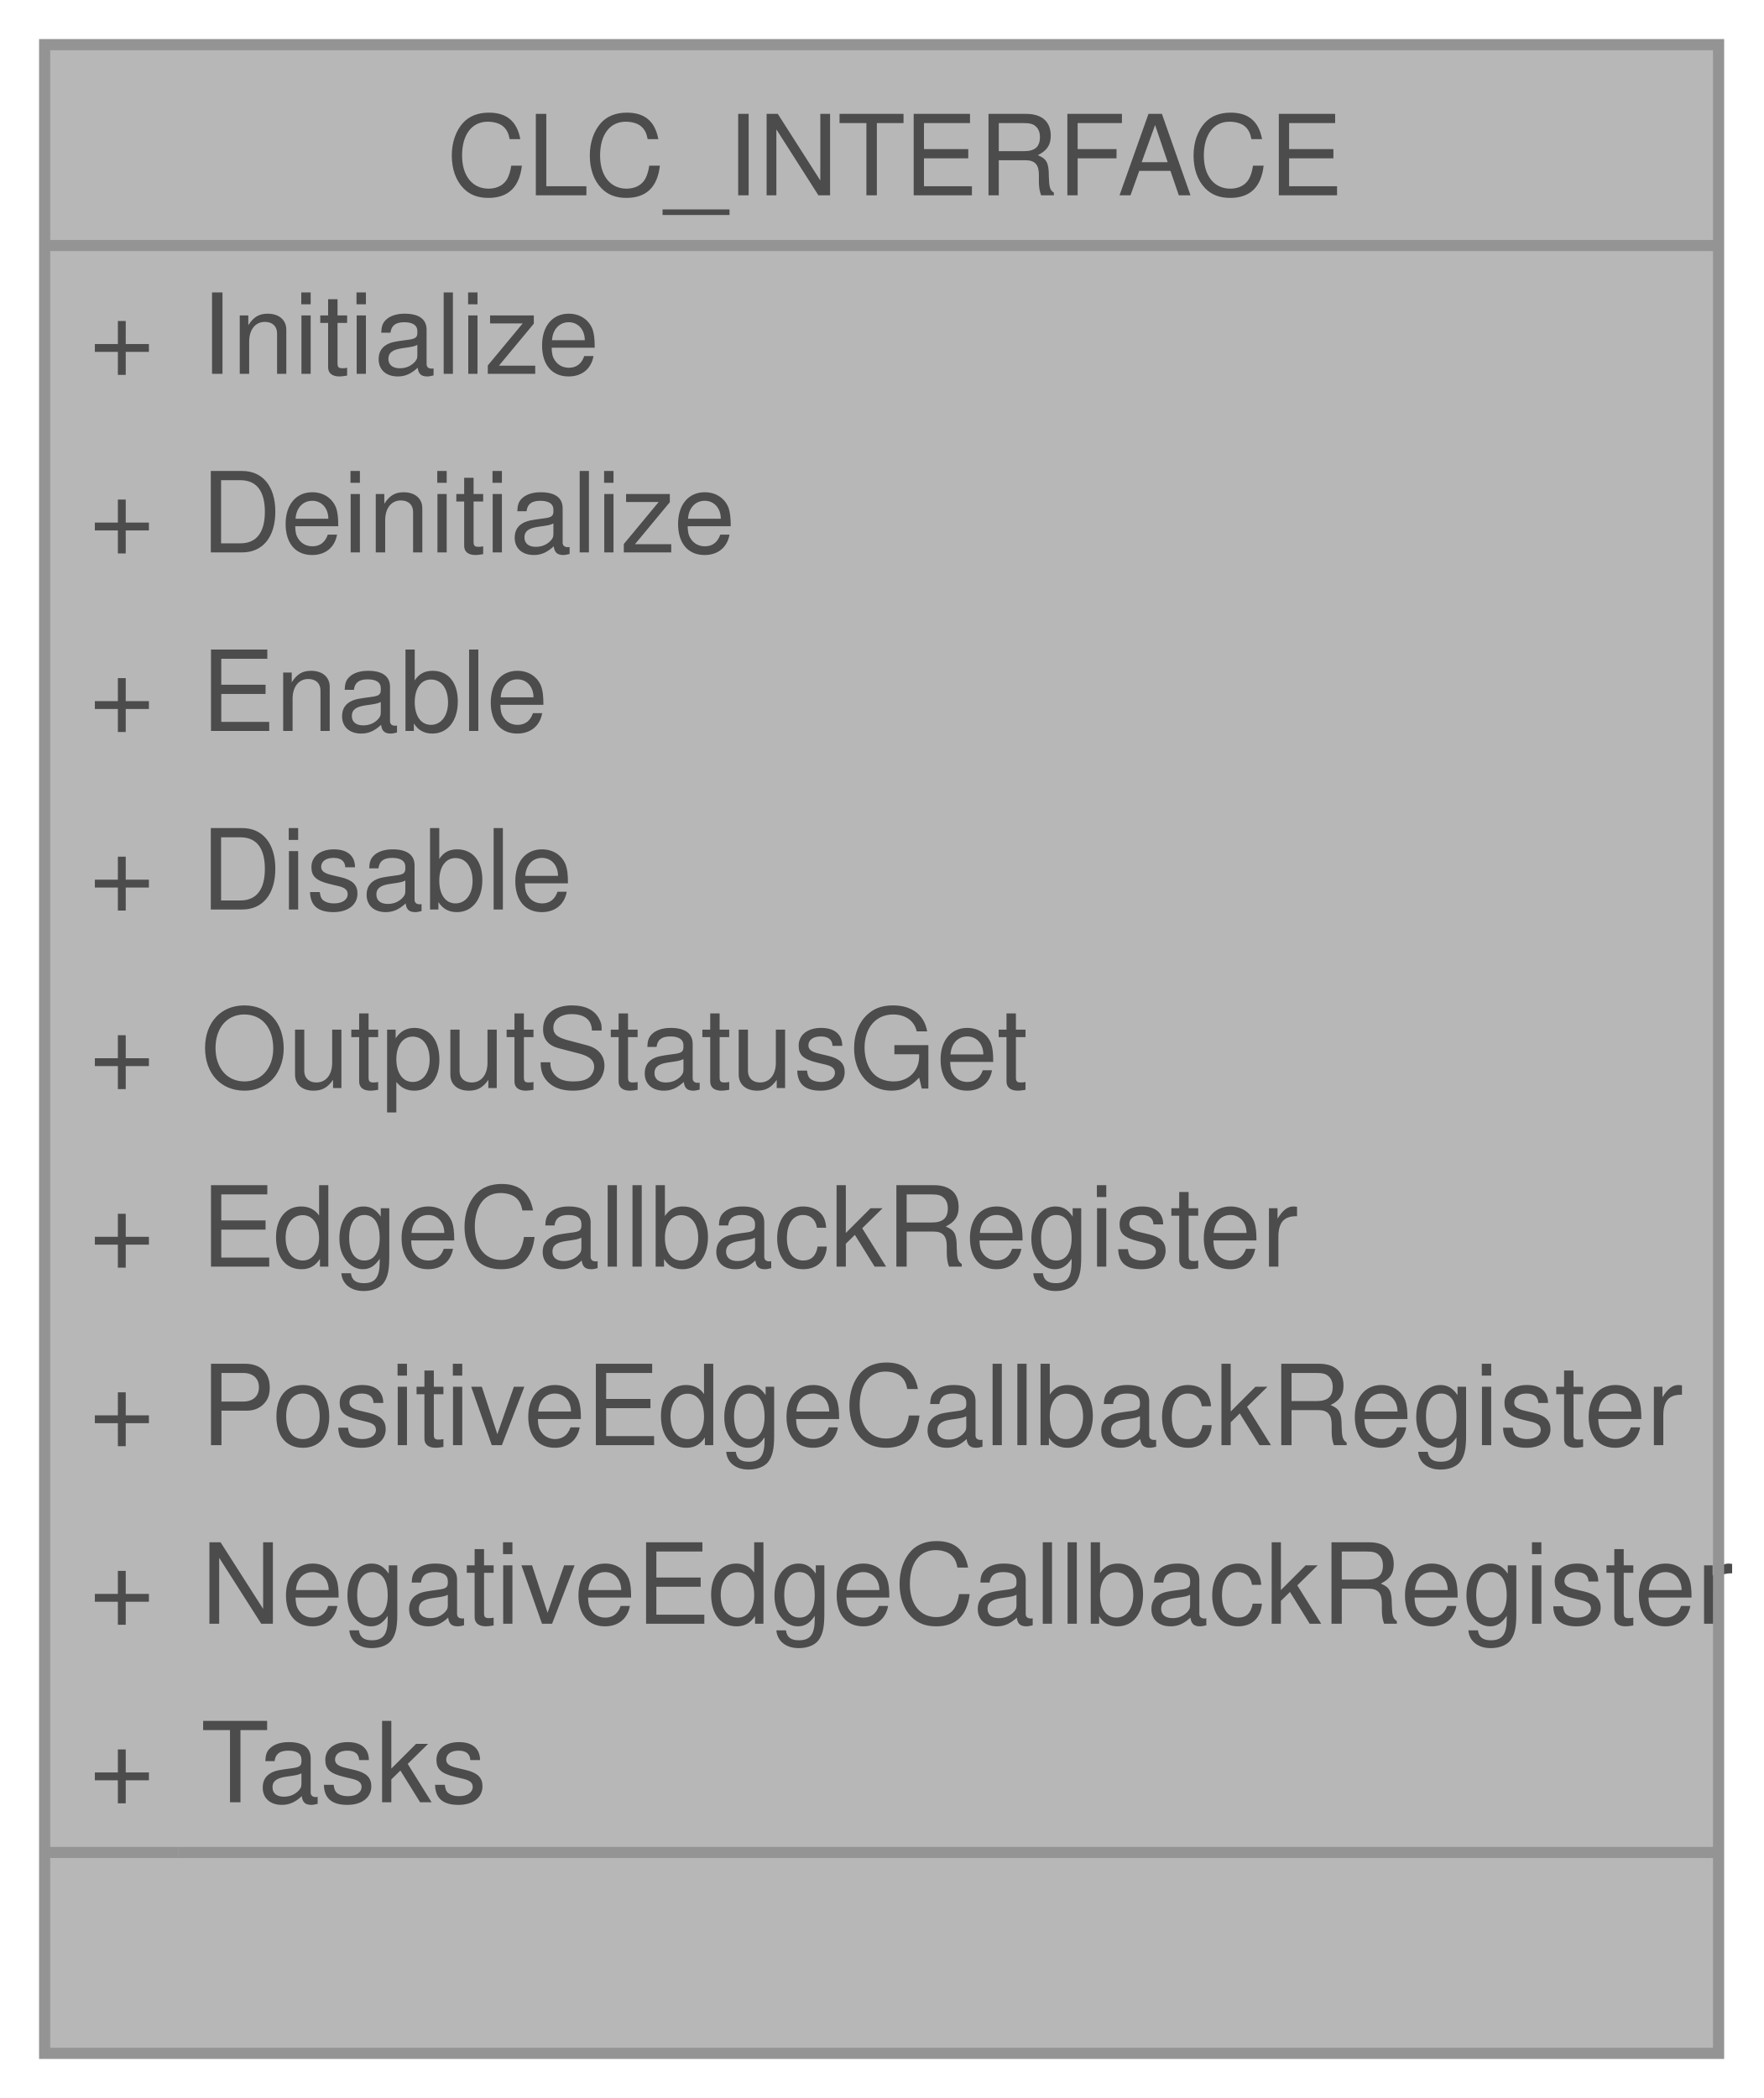
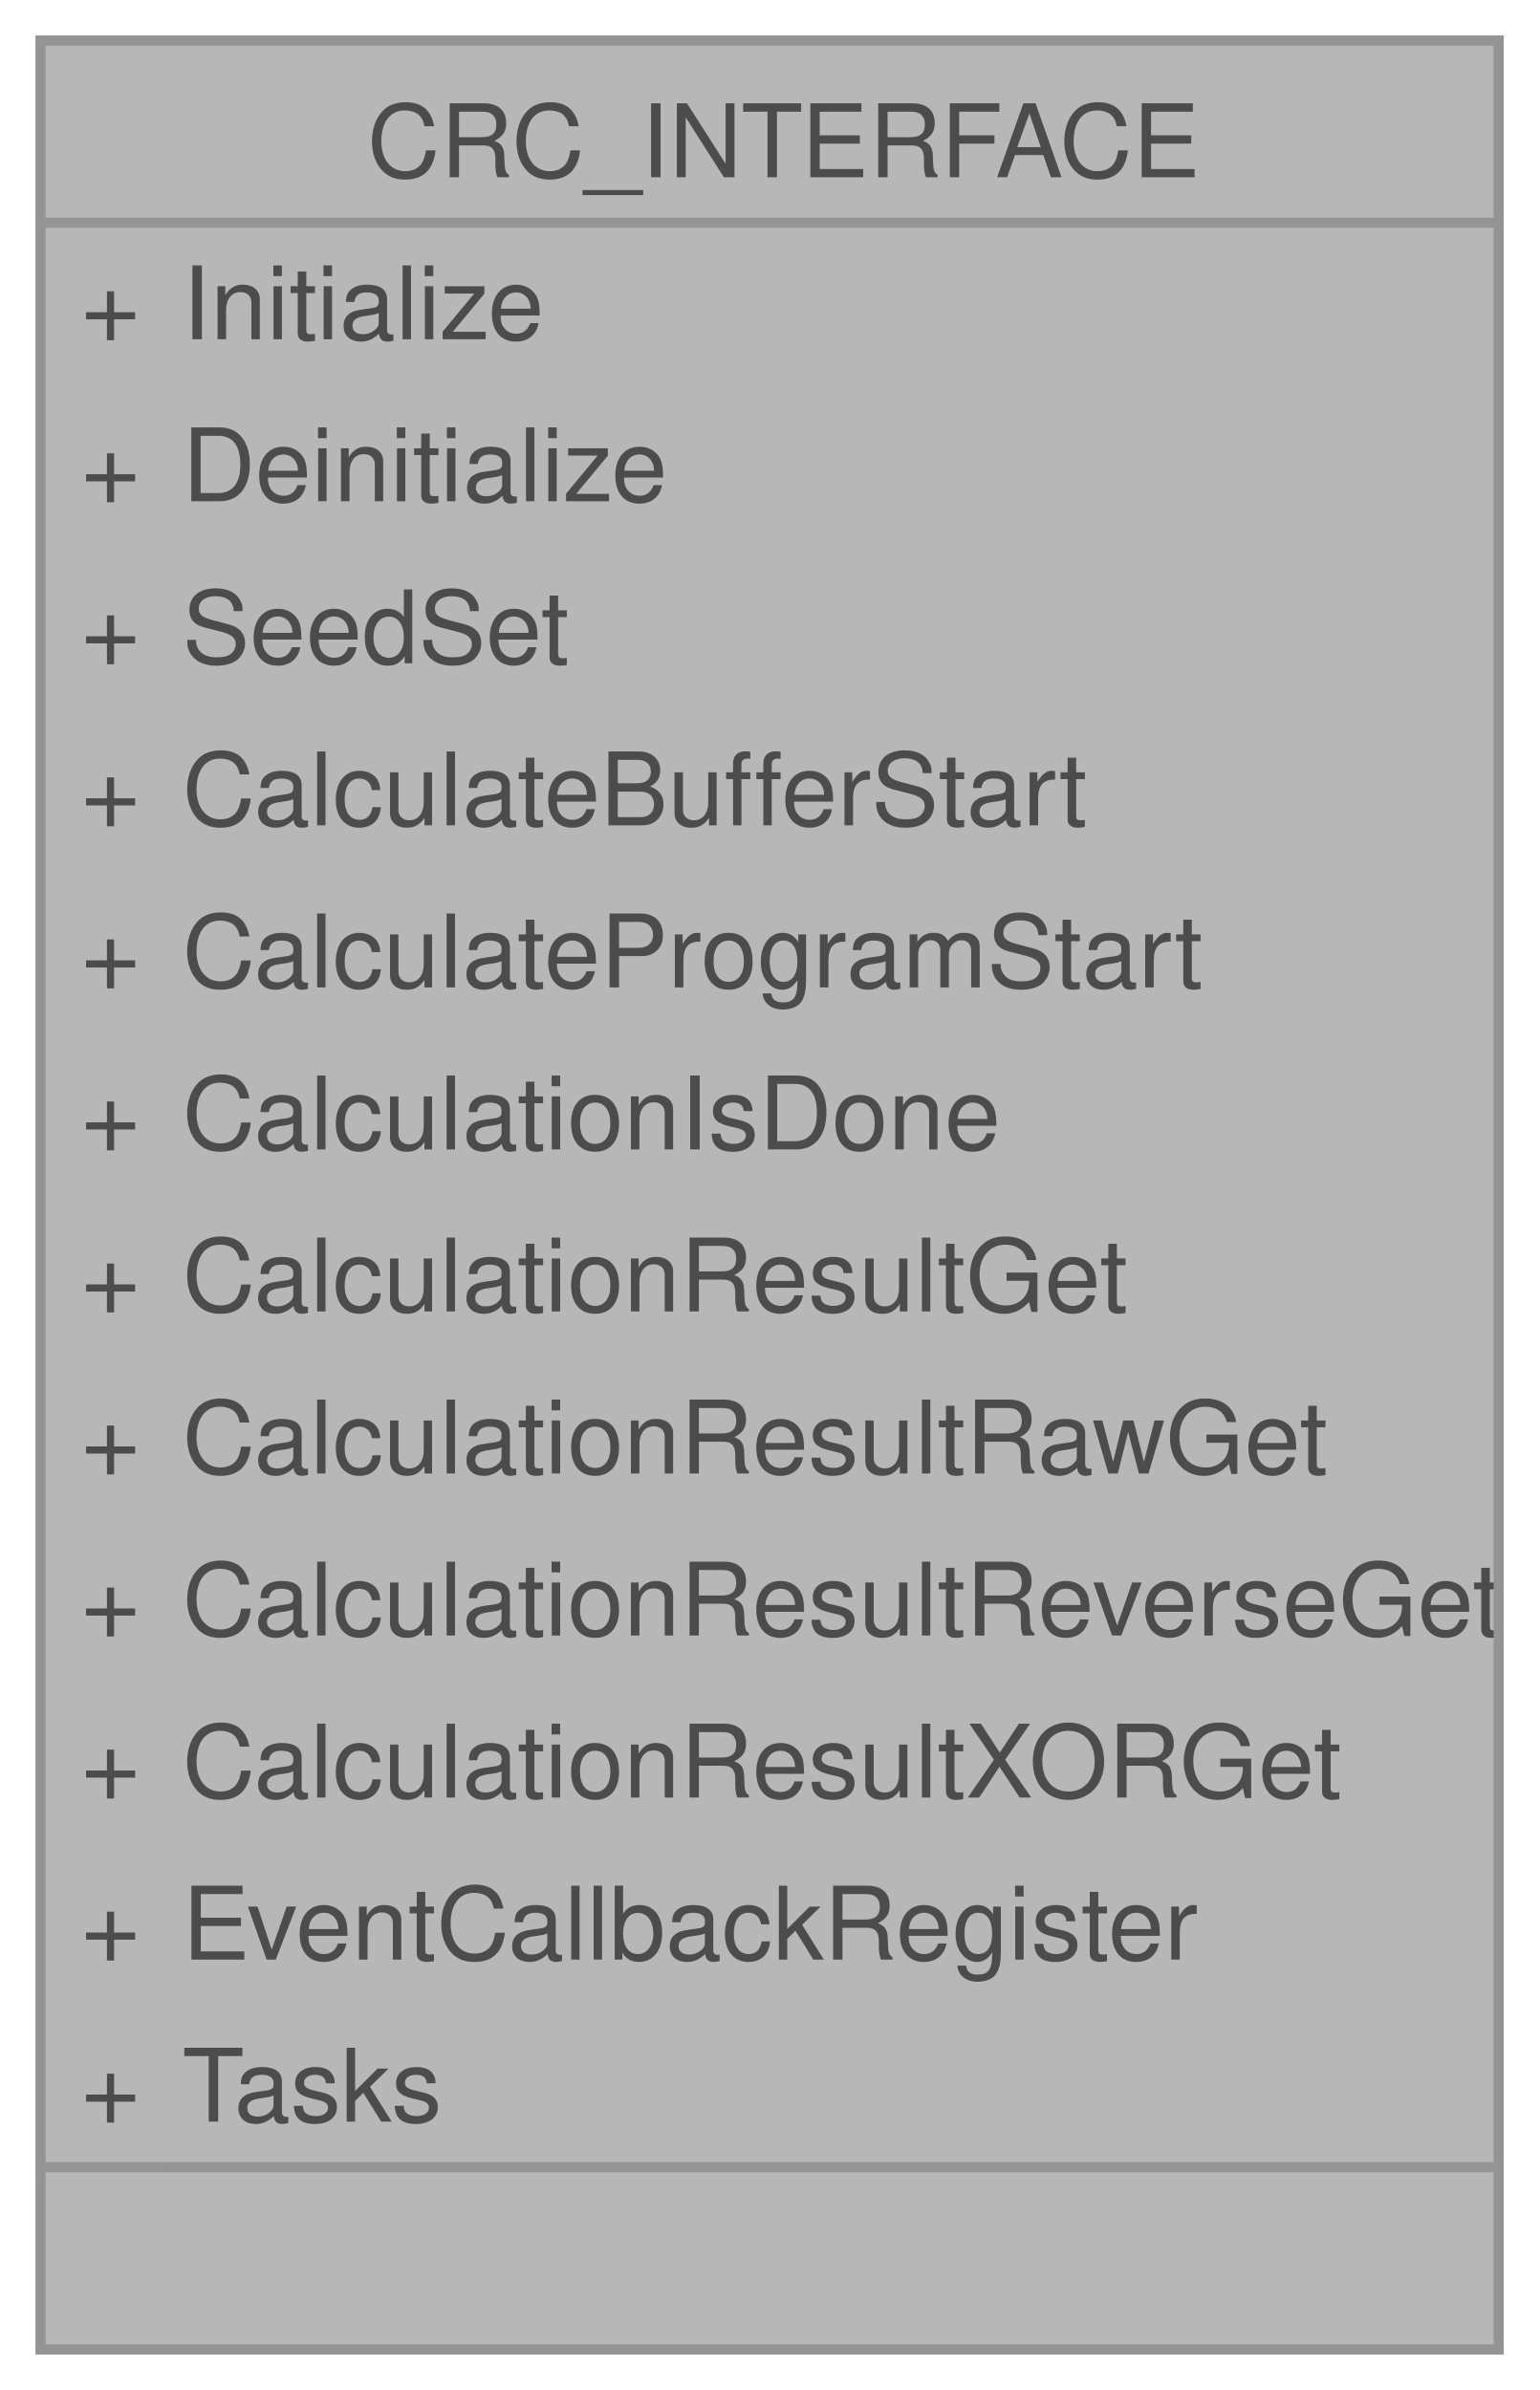
- <svg xmlns="http://www.w3.org/2000/svg" xmlns:xlink="http://www.w3.org/1999/xlink" width="158pt" height="188pt" viewBox="0.00 0.00 158.00 188.00">
+ <svg xmlns="http://www.w3.org/2000/svg" xmlns:xlink="http://www.w3.org/1999/xlink" width="152pt" height="236pt" viewBox="0.00 0.00 152.00 236.00">
  <svg id="main" version="1.1" xml:space="preserve">
    <style type="text/css">
.node, .edge {opacity: 0.7;}
.node.selected, .edge.selected {opacity: 1;}
.edge:hover path { stroke: red; }
.edge:hover polygon { stroke: red; fill: red; }
</style>
    <svg id="graph" class="graph">
-       <g id="graph0" class="graph" transform="scale(1 1) rotate(0) translate(4 184)">
+       <g id="graph0" class="graph" transform="scale(1 1) rotate(0) translate(4 232)">
        <g id="Node000001" class="node">
          <g id="a_Node000001">
-             <a xlink:title="Structure containing the function pointers of CLC driver.">
-               <polygon fill="#999999" stroke="none" points="150,-180 0,-180 0,0 150,0 150,-180" />
-               <text text-anchor="start" x="36" y="-166.5" font-family="Helvetica,sans-Serif" font-size="10.00">CLC_INTERFACE</text>
+             <a xlink:title="Structure containing the function pointers of CRC driver.">
+               <polygon fill="#999999" stroke="none" points="144,-228 0,-228 0,0 144,0 144,-228" />
+               <text text-anchor="start" x="32.25" y="-214.5" font-family="Helvetica,sans-Serif" font-size="10.00">CRC_INTERFACE</text>
+               <text text-anchor="start" x="4" y="-198.5" font-family="Helvetica,sans-Serif" font-size="10.00">+</text>
+               <text text-anchor="start" x="14" y="-198.5" font-family="Helvetica,sans-Serif" font-size="10.00">Initialize</text>
+               <text text-anchor="start" x="4" y="-182.5" font-family="Helvetica,sans-Serif" font-size="10.00">+</text>
+               <text text-anchor="start" x="14" y="-182.5" font-family="Helvetica,sans-Serif" font-size="10.00">Deinitialize</text>
+               <text text-anchor="start" x="4" y="-166.5" font-family="Helvetica,sans-Serif" font-size="10.00">+</text>
+               <text text-anchor="start" x="14" y="-166.5" font-family="Helvetica,sans-Serif" font-size="10.00">SeedSet</text>
              <text text-anchor="start" x="4" y="-150.5" font-family="Helvetica,sans-Serif" font-size="10.00">+</text>
-               <text text-anchor="start" x="14" y="-150.5" font-family="Helvetica,sans-Serif" font-size="10.00">Initialize</text>
+               <text text-anchor="start" x="14" y="-150.5" font-family="Helvetica,sans-Serif" font-size="10.00">CalculateBufferStart</text>
              <text text-anchor="start" x="4" y="-134.5" font-family="Helvetica,sans-Serif" font-size="10.00">+</text>
-               <text text-anchor="start" x="14" y="-134.5" font-family="Helvetica,sans-Serif" font-size="10.00">Deinitialize</text>
+               <text text-anchor="start" x="14" y="-134.5" font-family="Helvetica,sans-Serif" font-size="10.00">CalculateProgramStart</text>
              <text text-anchor="start" x="4" y="-118.5" font-family="Helvetica,sans-Serif" font-size="10.00">+</text>
-               <text text-anchor="start" x="14" y="-118.5" font-family="Helvetica,sans-Serif" font-size="10.00">Enable</text>
+               <text text-anchor="start" x="14" y="-118.5" font-family="Helvetica,sans-Serif" font-size="10.00">CalculationIsDone</text>
              <text text-anchor="start" x="4" y="-102.5" font-family="Helvetica,sans-Serif" font-size="10.00">+</text>
-               <text text-anchor="start" x="14" y="-102.5" font-family="Helvetica,sans-Serif" font-size="10.00">Disable</text>
+               <text text-anchor="start" x="14" y="-102.5" font-family="Helvetica,sans-Serif" font-size="10.00">CalculationResultGet</text>
              <text text-anchor="start" x="4" y="-86.5" font-family="Helvetica,sans-Serif" font-size="10.00">+</text>
-               <text text-anchor="start" x="14" y="-86.5" font-family="Helvetica,sans-Serif" font-size="10.00">OutputStatusGet</text>
+               <text text-anchor="start" x="14" y="-86.5" font-family="Helvetica,sans-Serif" font-size="10.00">CalculationResultRawGet</text>
              <text text-anchor="start" x="4" y="-70.5" font-family="Helvetica,sans-Serif" font-size="10.00">+</text>
-               <text text-anchor="start" x="14" y="-70.5" font-family="Helvetica,sans-Serif" font-size="10.00">EdgeCallbackRegister</text>
+               <text text-anchor="start" x="14" y="-70.5" font-family="Helvetica,sans-Serif" font-size="10.00">CalculationResultReverseGet</text>
              <text text-anchor="start" x="4" y="-54.5" font-family="Helvetica,sans-Serif" font-size="10.00">+</text>
-               <text text-anchor="start" x="14" y="-54.5" font-family="Helvetica,sans-Serif" font-size="10.00">PositiveEdgeCallbackRegister</text>
+               <text text-anchor="start" x="14" y="-54.5" font-family="Helvetica,sans-Serif" font-size="10.00">CalculationResultXORGet</text>
              <text text-anchor="start" x="4" y="-38.5" font-family="Helvetica,sans-Serif" font-size="10.00">+</text>
-               <text text-anchor="start" x="14" y="-38.5" font-family="Helvetica,sans-Serif" font-size="10.00">NegativeEdgeCallbackRegister</text>
+               <text text-anchor="start" x="14" y="-38.5" font-family="Helvetica,sans-Serif" font-size="10.00">EventCallbackRegister</text>
              <text text-anchor="start" x="4" y="-22.5" font-family="Helvetica,sans-Serif" font-size="10.00">+</text>
              <text text-anchor="start" x="14" y="-22.5" font-family="Helvetica,sans-Serif" font-size="10.00">Tasks</text>
-               <text text-anchor="start" x="73.5" y="-6.5" font-family="Helvetica,sans-Serif" font-size="10.00"> </text>
-               <polygon fill="#666666" stroke="#666666" points="0,-162 0,-162 150,-162 150,-162 0,-162" />
+               <text text-anchor="start" x="70.5" y="-6.5" font-family="Helvetica,sans-Serif" font-size="10.00"> </text>
+               <polygon fill="#666666" stroke="#666666" points="0,-210 0,-210 144,-210 144,-210 0,-210" />
              <polygon fill="#666666" stroke="#666666" points="0,-18 0,-18 12,-18 12,-18 0,-18" />
-               <polygon fill="#666666" stroke="#666666" points="12,-18 12,-18 150,-18 150,-18 12,-18" />
-               <polygon fill="none" stroke="#666666" points="0,0 0,-180 150,-180 150,0 0,0" />
+               <polygon fill="#666666" stroke="#666666" points="12,-18 12,-18 144,-18 144,-18 12,-18" />
+               <polygon fill="none" stroke="#666666" points="0,0 0,-228 144,-228 144,0 0,0" />
            </a>
          </g>
        </g>
      </g>
    </svg>
  </svg>
  <style type="text/css">

[data-mouse-over-selected='false'] { opacity: 0.7; }
[data-mouse-over-selected='true']  { opacity: 1.0; }

</style>
</svg>
